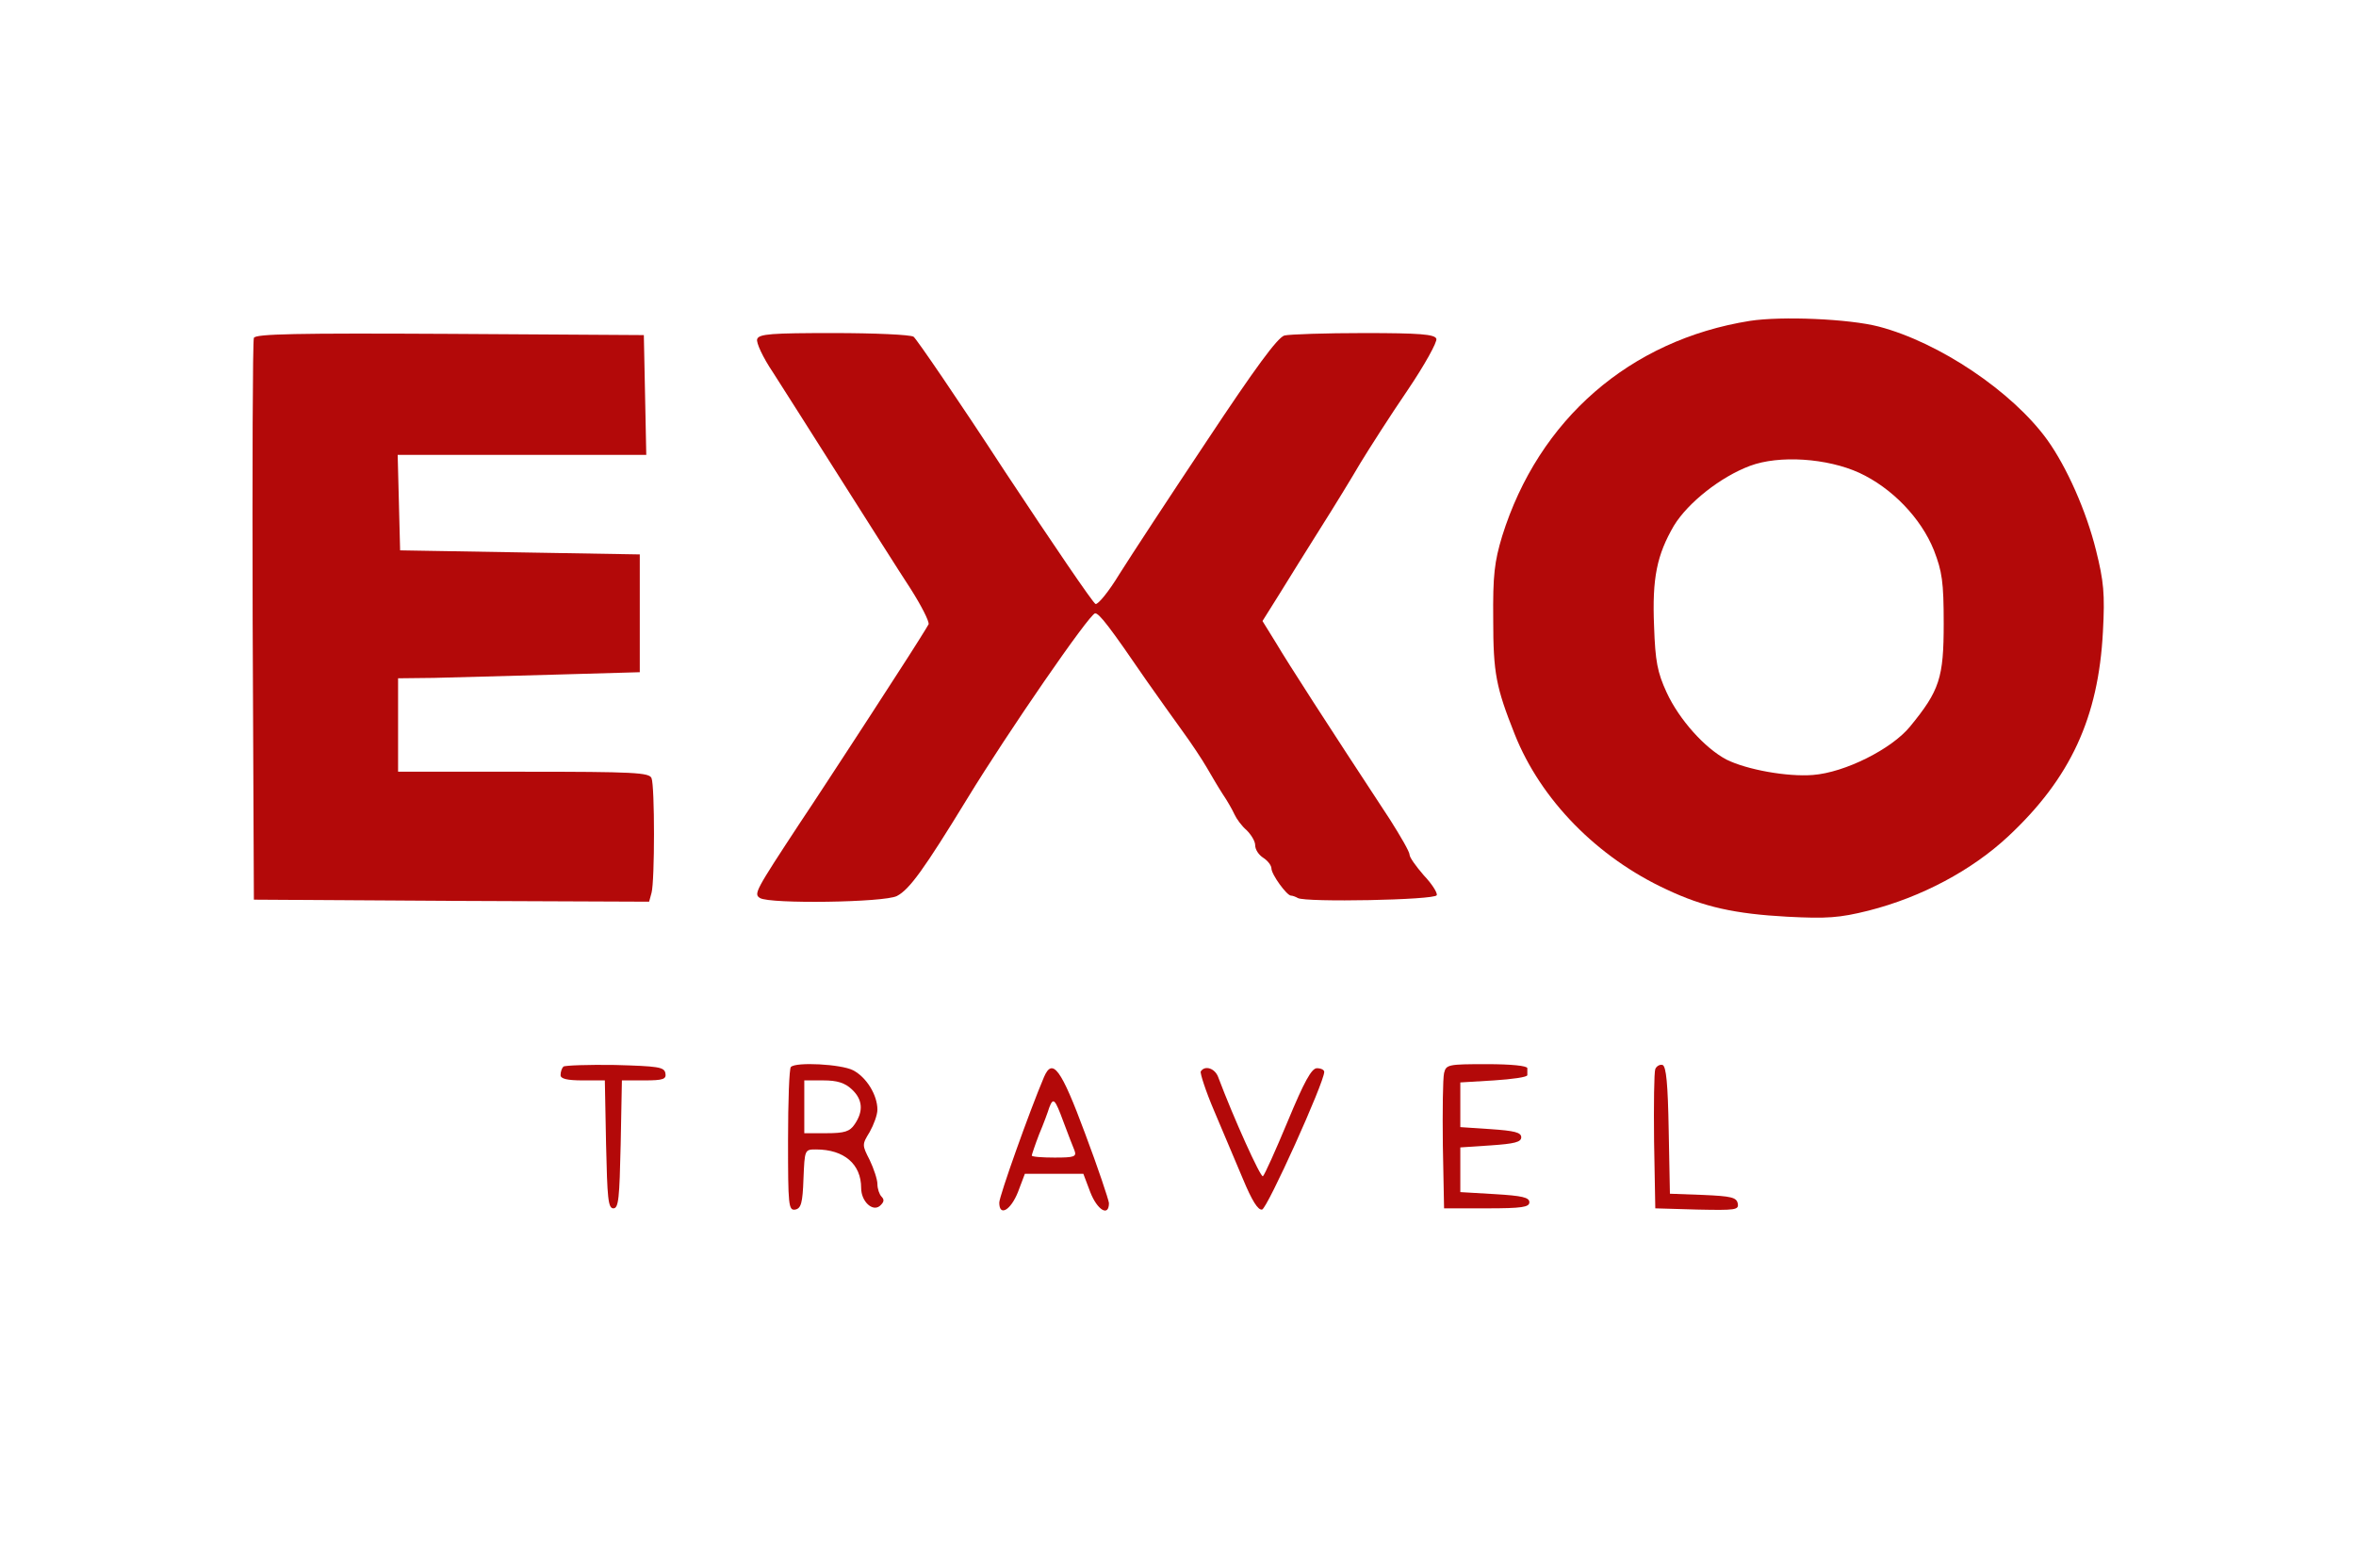
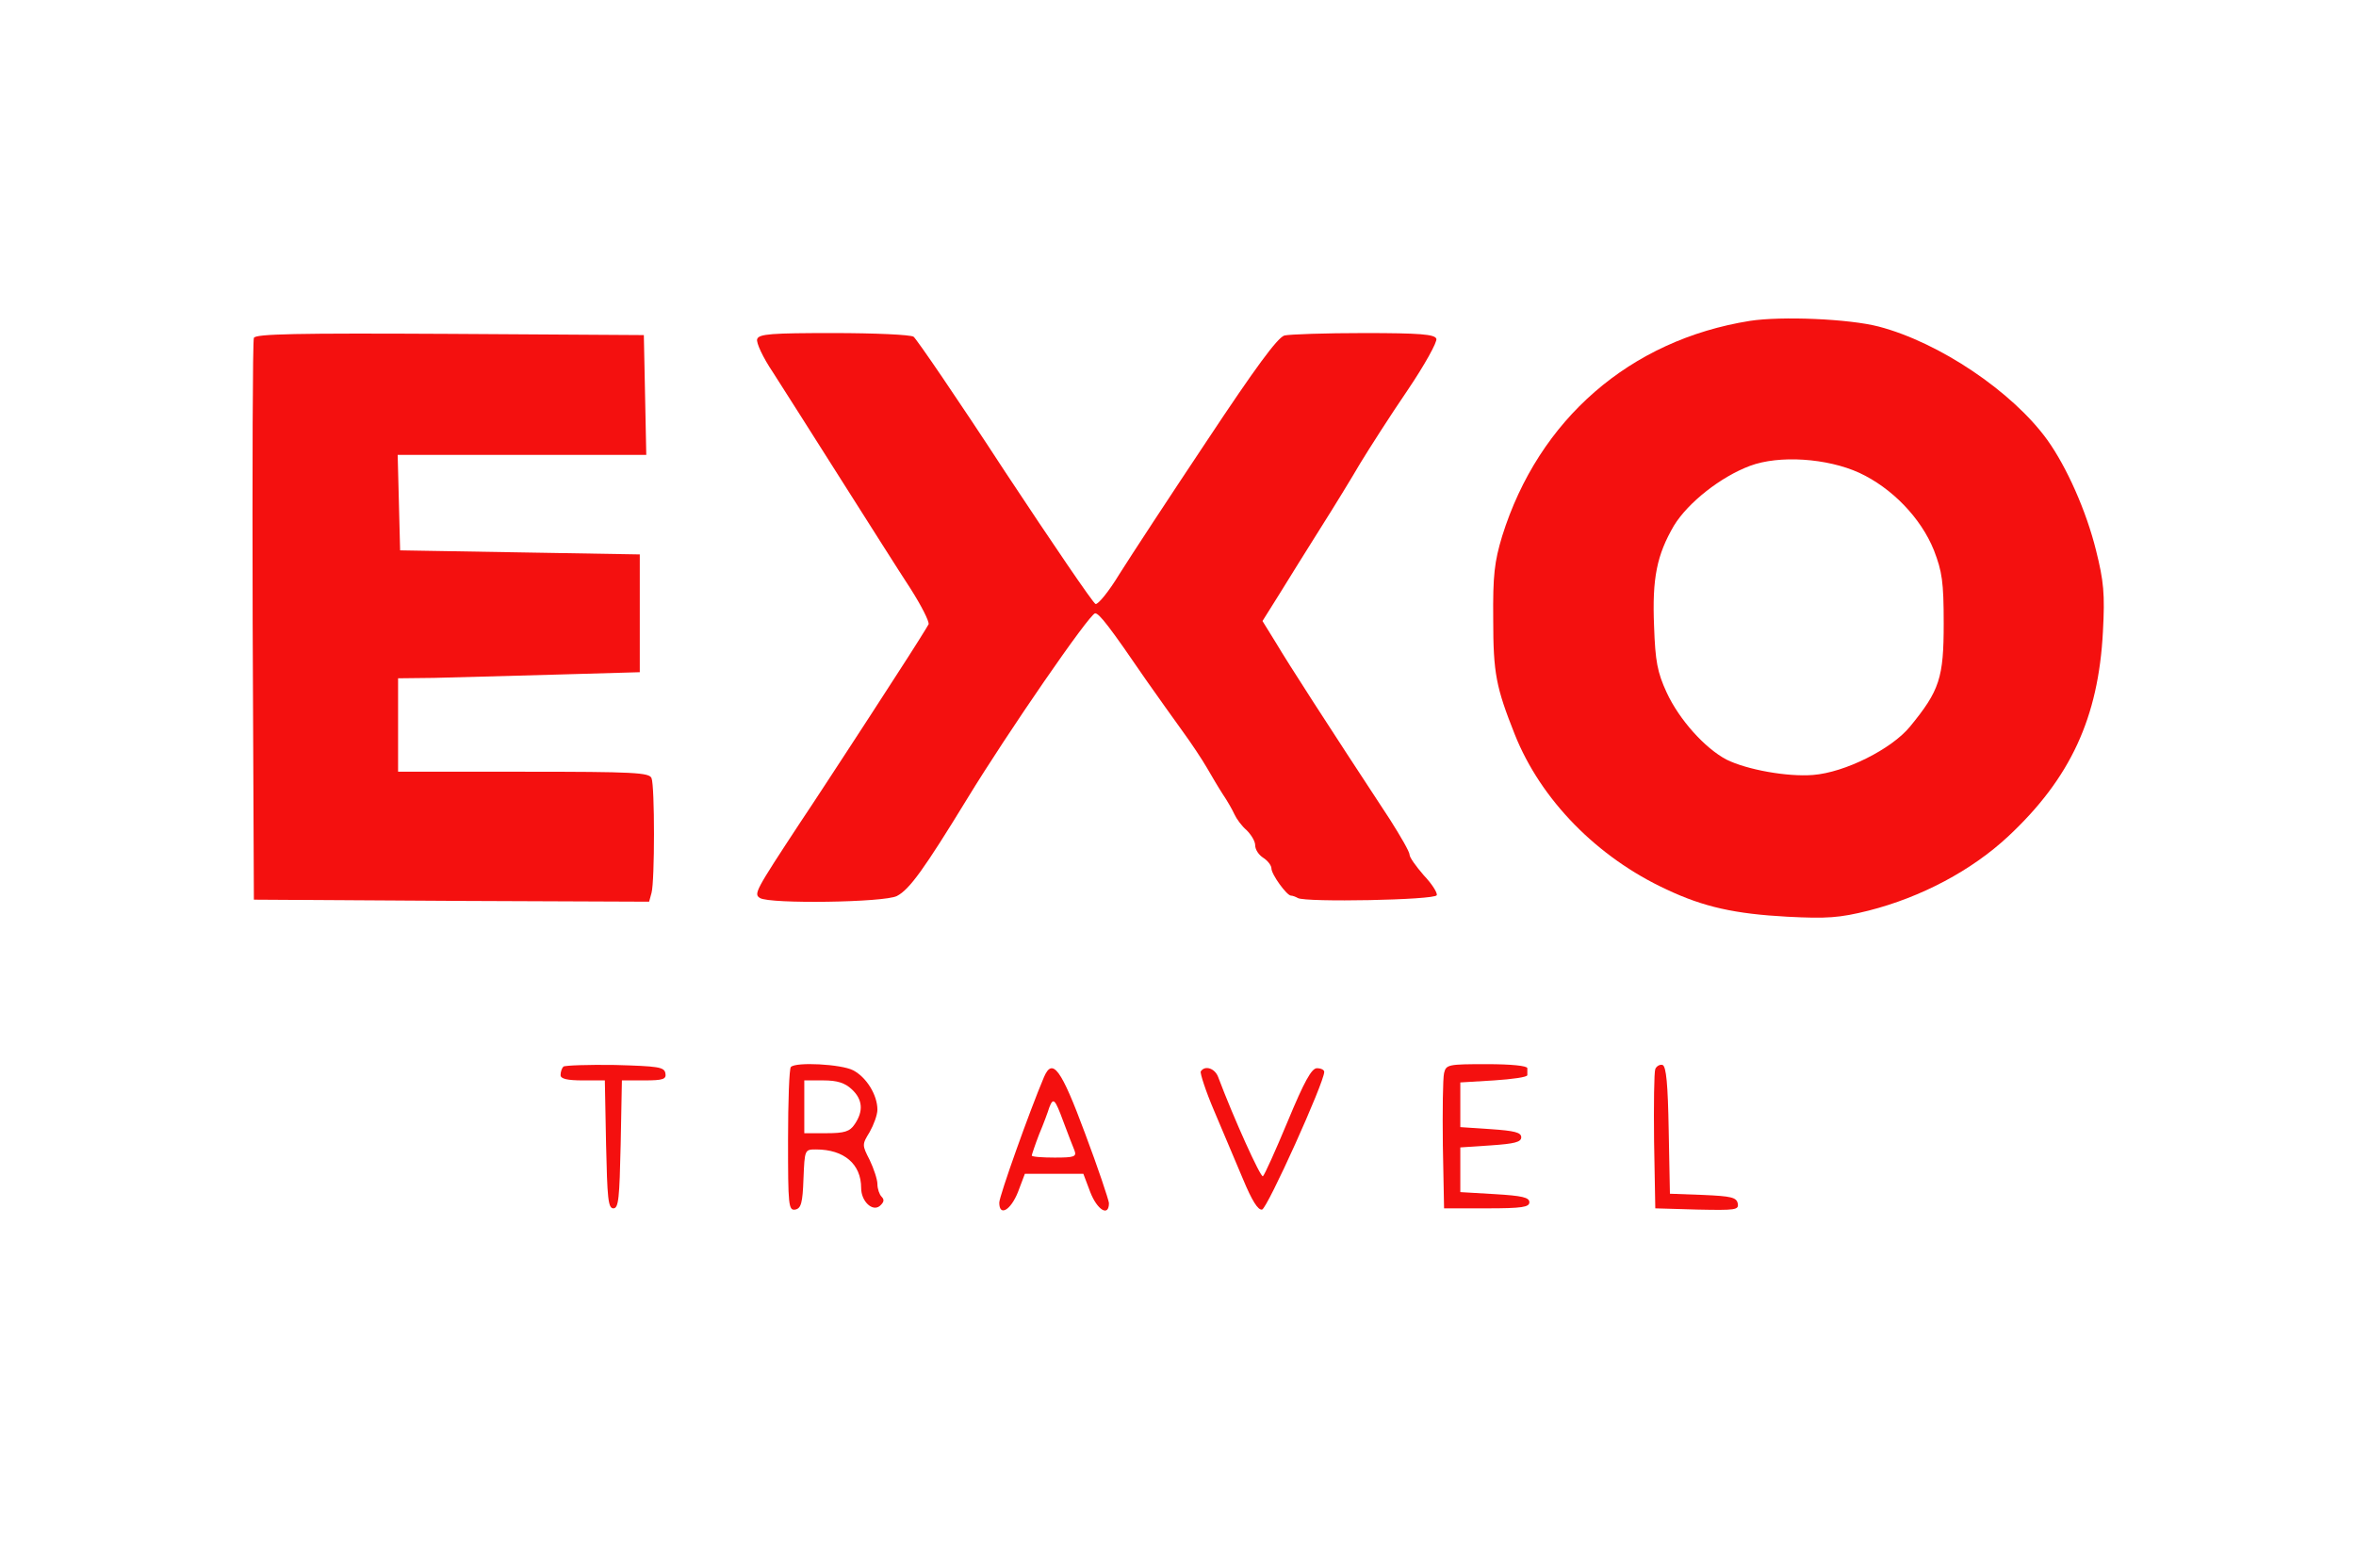
<svg xmlns="http://www.w3.org/2000/svg" version="1.0" width="580pt" height="386pt" viewBox="0 0 580 386" preserveAspectRatio="xMidYMid meet">
-   <g transform="translate(0,386) scale(0.1,-0.1)" fill="#B30909" stroke="none">
+   <g transform="translate(0,386) scale(0.1,-0.1)" fill="#f4100f" stroke="none">
    <path d="M4308 3070 c-295 -47 -520 -242 -610 -530 -19 -63 -23 -96 -22 -205 0 -133 7 -167 53 -283 64 -161 203 -303 374 -382 91 -43 168 -60 297 -67 97 -5 128 -3 200 15 130 33 254 99 344 183 153 143 222 292 233 504 5 93 2 124 -17 200 -24 97 -72 205 -120 272 -86 119 -266 240 -415 279 -73 19 -239 26 -317 14z m269 -374 c80 -37 152 -111 184 -191 20 -52 24 -77 24 -180 0 -134 -10 -165 -83 -254 -45 -55 -160 -113 -239 -119 -63 -5 -163 13 -213 38 -53 28 -116 98 -147 165 -23 50 -28 77 -31 163 -5 119 7 176 49 248 35 57 115 120 187 147 72 27 190 19 269 -17z" />
    <path d="M625 3028 c-3 -7 -4 -321 -3 -698 l3 -685 486 -3 487 -2 6 22 c8 30 8 262 0 282 -5 14 -43 16 -315 16 l-309 0 0 115 0 115 88 1 c48 1 182 5 297 8 l210 6 0 145 0 145 -295 5 -295 5 -3 118 -3 117 306 0 306 0 -3 148 -3 147 -478 3 c-377 2 -479 0 -482 -10z" />
    <path d="M1864 3025 c-3 -8 14 -45 39 -82 24 -37 99 -156 167 -263 68 -107 145 -229 172 -270 26 -41 46 -80 44 -87 -3 -6 -38 -62 -79 -125 -40 -62 -95 -147 -122 -188 -27 -41 -78 -120 -115 -175 -111 -169 -115 -176 -99 -186 24 -15 306 -11 337 5 31 16 67 66 174 241 97 159 300 454 314 455 10 0 35 -32 126 -165 27 -38 67 -95 89 -125 22 -30 49 -71 60 -90 11 -19 28 -48 39 -65 11 -16 24 -39 29 -50 5 -11 18 -29 30 -39 11 -11 21 -27 21 -37 0 -11 9 -24 20 -31 11 -7 20 -19 20 -26 0 -15 38 -67 48 -67 4 0 12 -3 17 -6 19 -11 338 -5 342 7 2 6 -12 28 -32 49 -19 22 -35 44 -35 51 0 7 -22 45 -48 86 -157 239 -251 385 -280 434 l-34 55 42 67 c23 37 68 110 101 162 33 52 77 124 98 160 22 36 73 116 116 179 42 62 74 120 71 127 -4 11 -41 14 -178 14 -95 0 -183 -3 -196 -6 -17 -5 -72 -80 -190 -258 -92 -138 -189 -286 -216 -329 -26 -43 -53 -76 -59 -74 -6 2 -106 149 -223 326 -116 178 -218 327 -225 332 -8 5 -96 9 -197 9 -152 0 -184 -2 -188 -15z" />
    <path d="M1387 1234 c-4 -4 -7 -13 -7 -21 0 -9 16 -13 55 -13 l54 0 3 -157 c3 -133 5 -158 18 -158 13 0 15 25 18 158 l3 157 55 0 c47 0 55 3 52 18 -3 15 -18 17 -124 20 -66 1 -123 -1 -127 -4z" />
    <path d="M1947 1233 c-4 -3 -7 -85 -7 -180 0 -161 1 -174 18 -171 14 3 18 16 20 76 3 72 3 72 31 72 69 0 111 -36 111 -95 0 -33 28 -59 46 -44 10 9 12 15 4 23 -5 5 -10 19 -10 31 0 11 -9 38 -19 59 -19 37 -19 38 0 69 10 18 19 42 19 55 0 36 -27 80 -60 97 -29 15 -141 21 -153 8z m150 -55 c27 -25 29 -54 7 -86 -12 -18 -25 -22 -70 -22 l-54 0 0 65 0 65 47 0 c34 0 53 -6 70 -22z" />
    <path d="M3555 1218 c-3 -13 -4 -93 -3 -178 l3 -155 105 0 c87 0 105 3 105 15 0 12 -18 16 -85 20 l-85 5 0 55 0 55 75 5 c58 4 75 8 75 20 0 12 -17 16 -75 20 l-75 5 0 55 0 55 83 5 c45 3 82 8 82 13 0 4 0 12 0 17 0 6 -40 10 -100 10 -95 0 -100 -1 -105 -22z" />
    <path d="M4075 1228 c-3 -8 -4 -88 -3 -178 l3 -165 103 -3 c95 -2 103 -1 100 15 -3 15 -16 18 -85 21 l-82 3 -3 156 c-2 114 -6 157 -15 161 -7 2 -15 -3 -18 -10z" />
    <path d="M2570 1208 c-36 -85 -110 -293 -110 -309 0 -35 28 -19 46 26 l17 45 72 0 72 0 17 -45 c17 -44 46 -62 46 -27 -1 9 -27 87 -59 172 -59 159 -80 187 -101 138z m48 -110 c11 -29 23 -61 27 -70 6 -16 0 -18 -49 -18 -31 0 -56 2 -56 5 0 2 8 26 18 52 11 26 22 56 25 66 10 26 14 22 35 -35z" />
    <path d="M2956 1222 c-2 -4 12 -48 33 -97 21 -50 53 -125 71 -168 22 -53 37 -77 47 -75 13 3 153 313 153 339 0 5 -8 9 -18 9 -13 0 -31 -32 -72 -131 -30 -72 -57 -132 -61 -135 -6 -3 -72 143 -110 244 -8 22 -33 30 -43 14z" />
  </g>
</svg>
